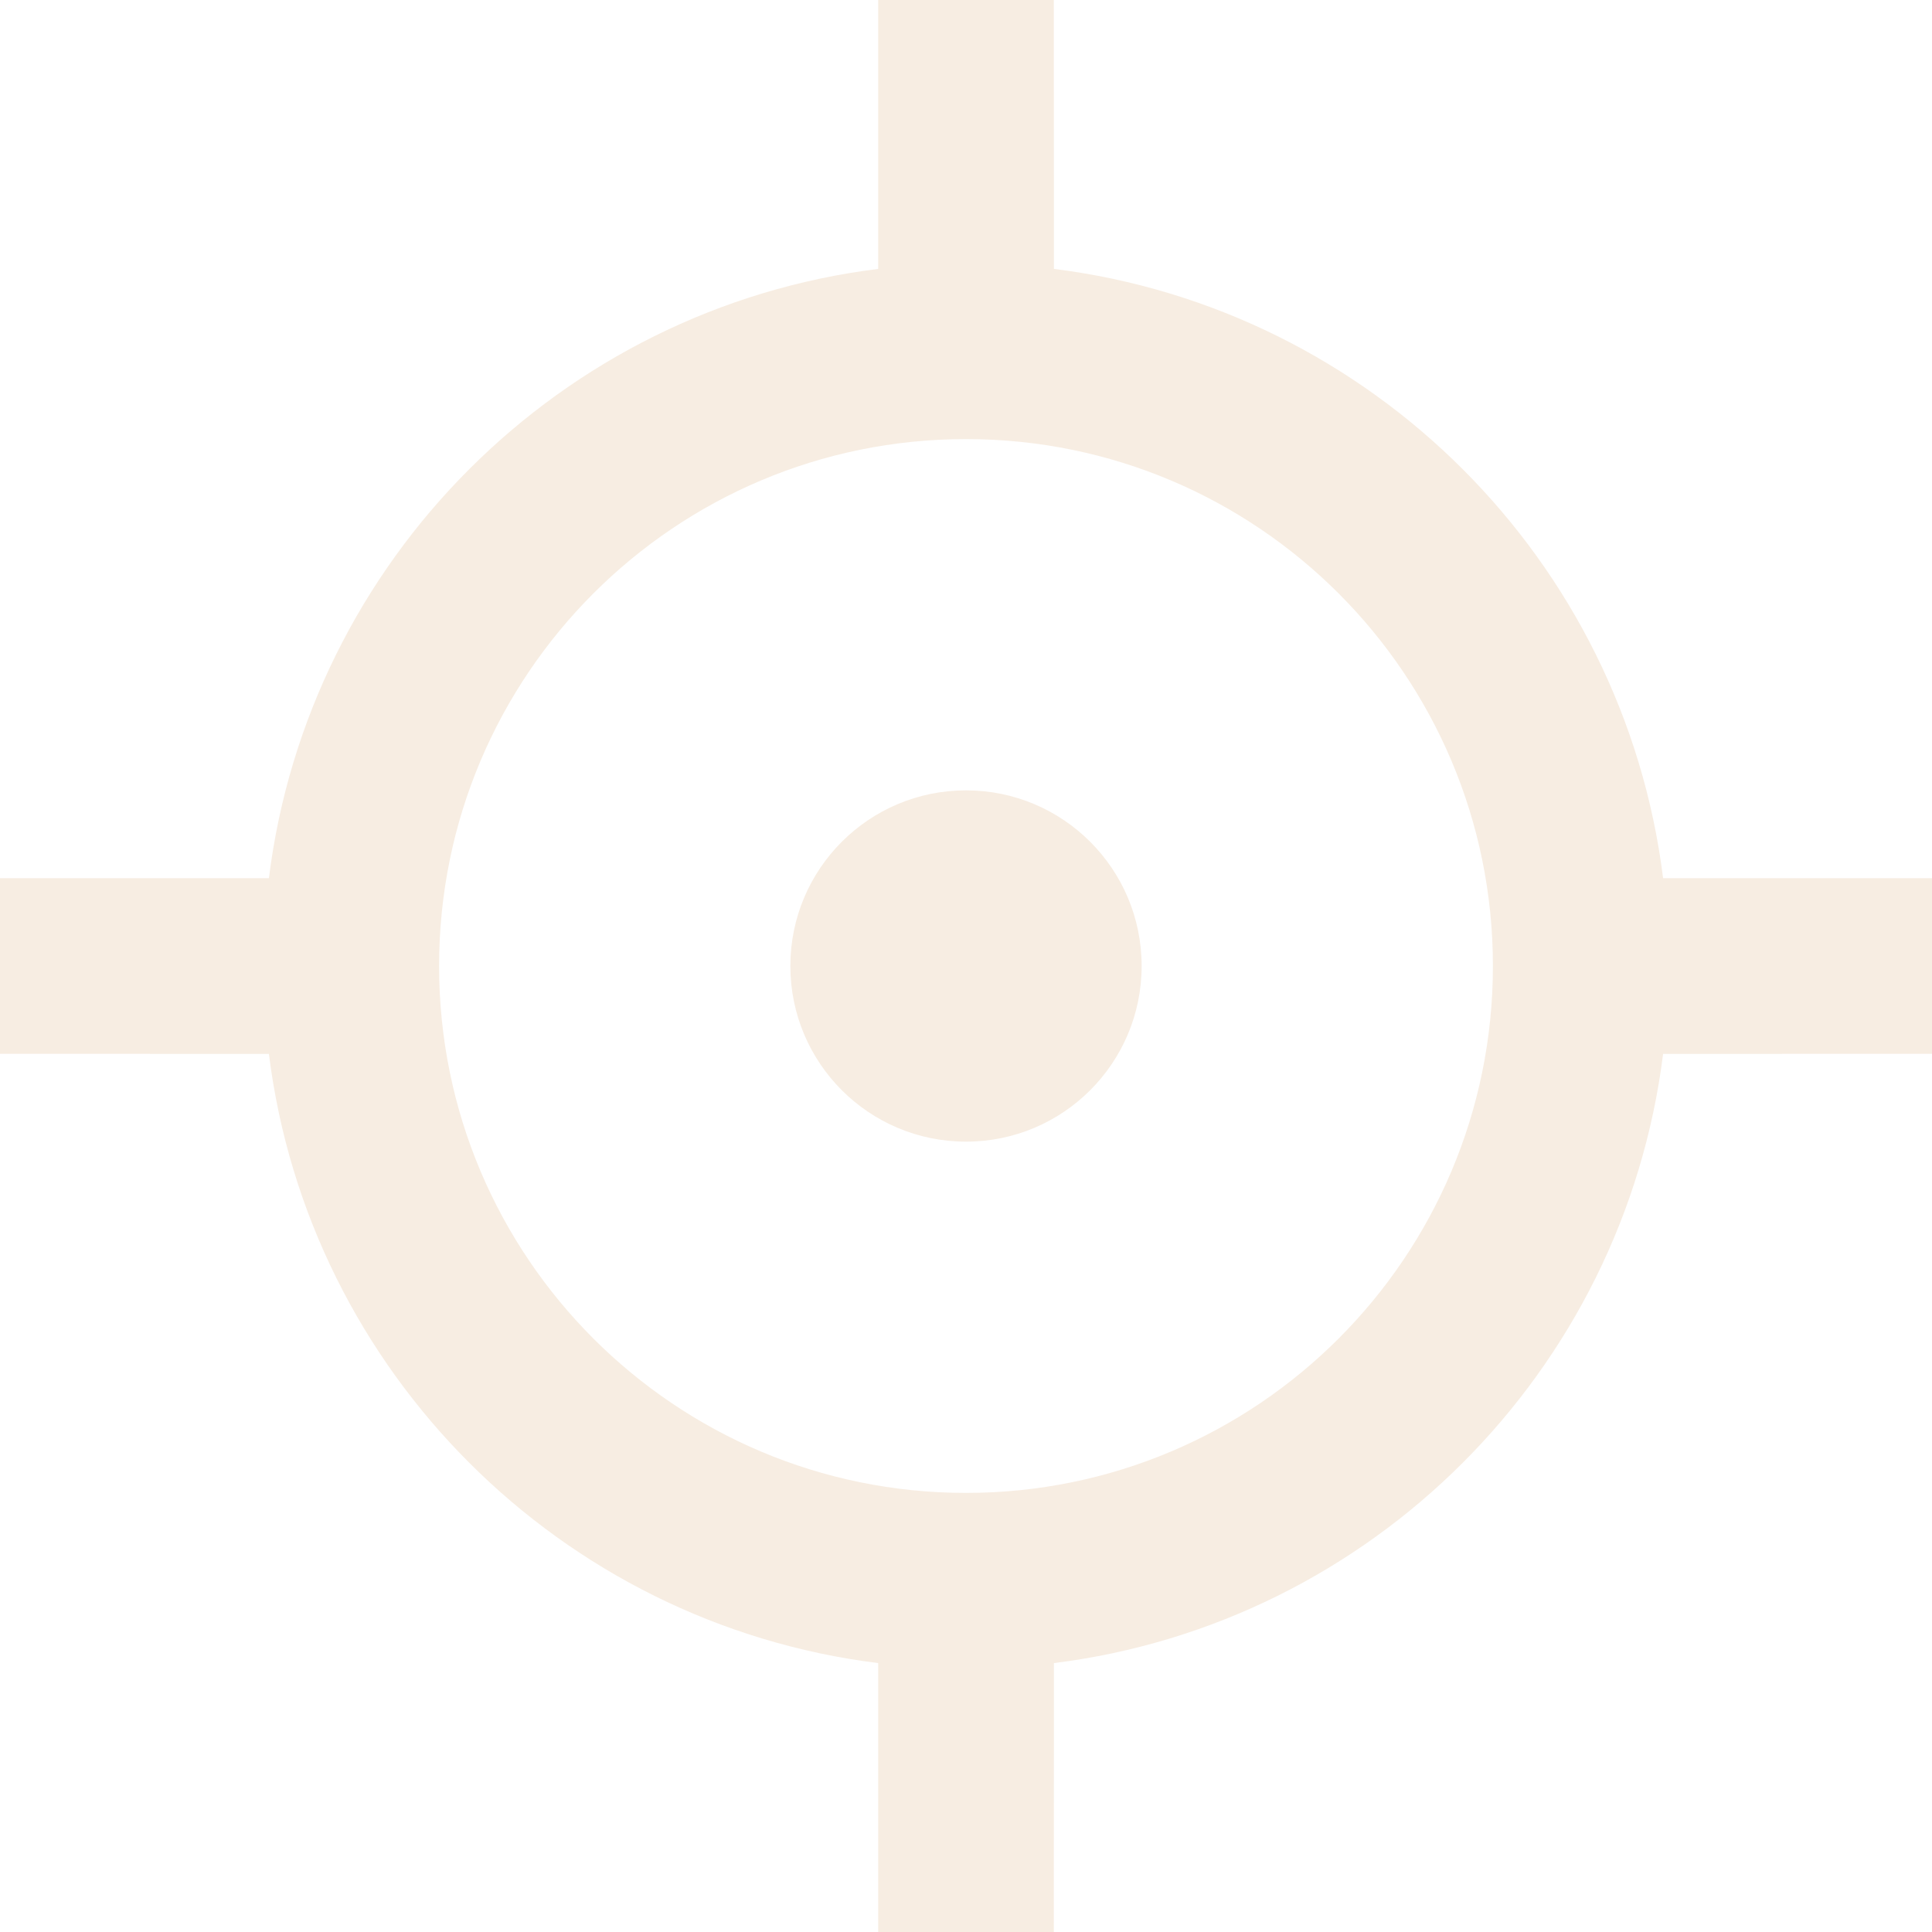
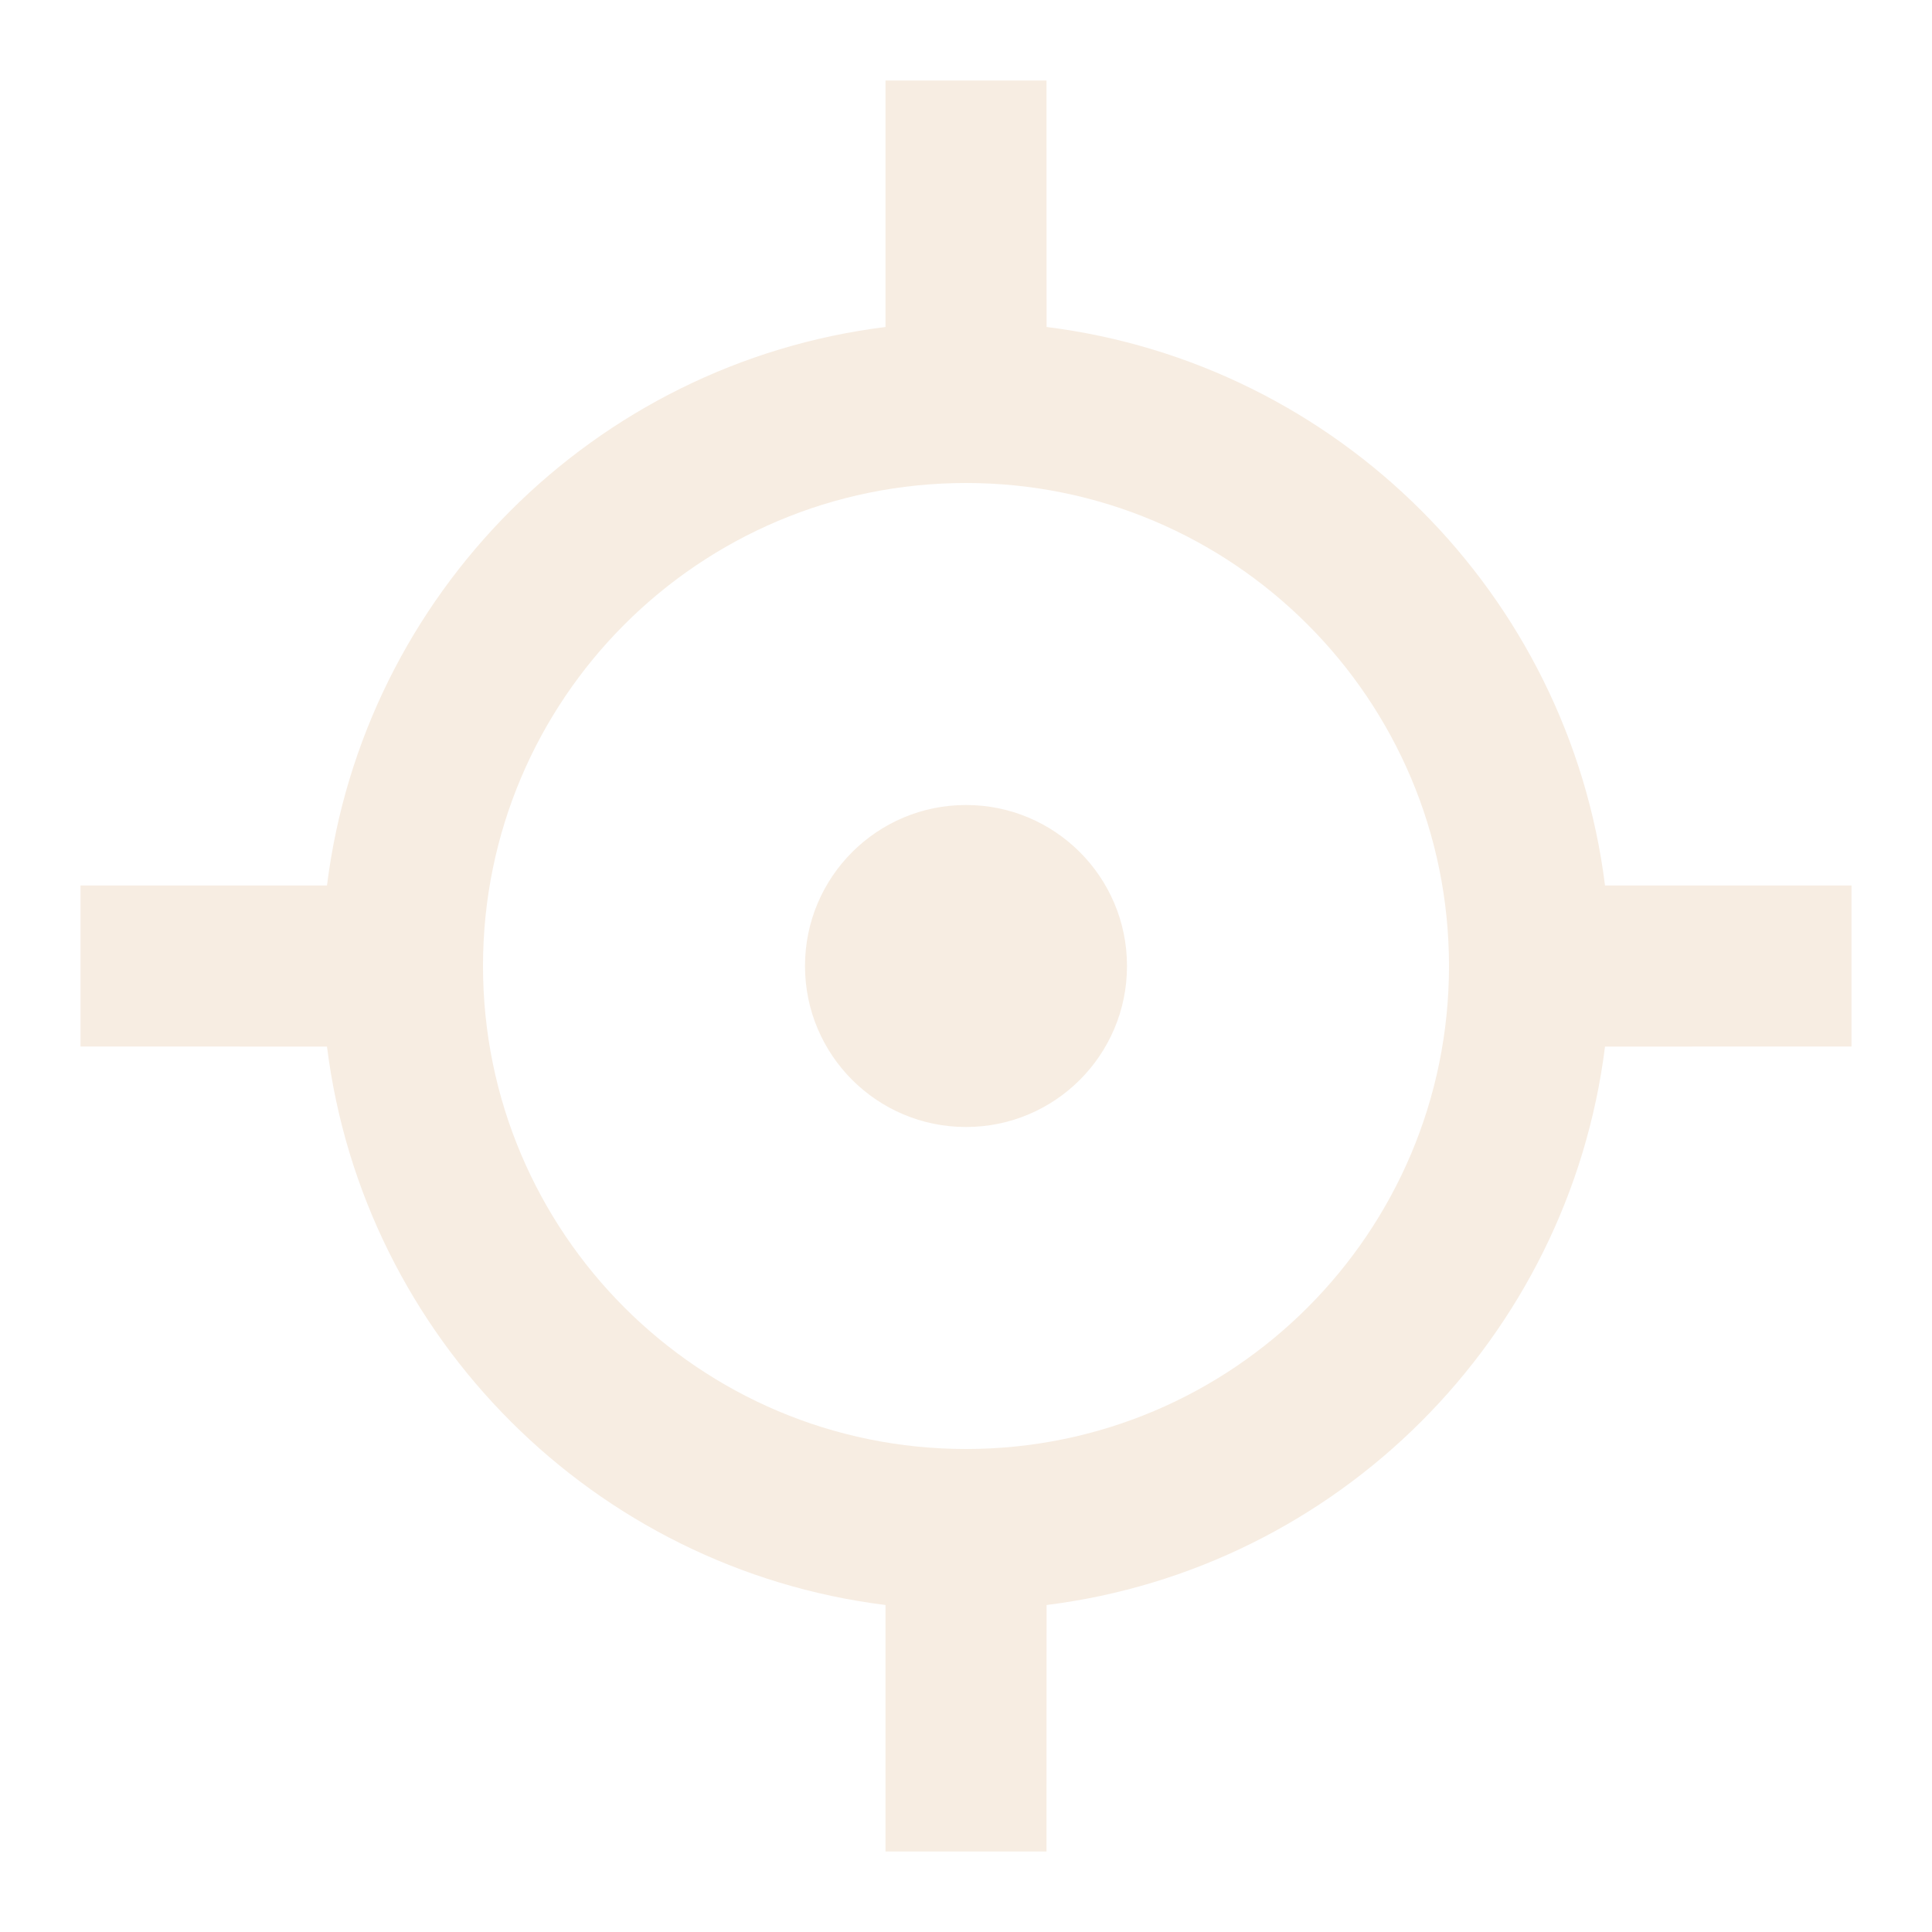
- <svg xmlns="http://www.w3.org/2000/svg" width="22" height="22" viewBox="0 0 22 22" fill="none">
-   <path d="M12 0L12.001 3.062C15.619 3.514 18.487 6.382 18.938 10H22V12L18.938 12.001C18.486 15.619 15.619 18.486 12.001 18.938L12 22H10V18.938C6.382 18.487 3.514 15.619 3.062 12.001L0 12V10H3.062C3.513 6.381 6.381 3.513 10 3.062V0H12ZM11 5C7.686 5 5 7.686 5 11C5 14.314 7.686 17 11 17C14.314 17 17 14.314 17 11C17 7.686 14.314 5 11 5ZM11 9C12.105 9 13 9.895 13 11C13 12.105 12.105 13 11 13C9.895 13 9 12.105 9 11C9 9.895 9.895 9 11 9Z" fill="#F7EDE2" />
+ <svg xmlns="http://www.w3.org/2000/svg" width="24" height="24" viewBox="0 0 24 24" fill="none">
+   <path d="M13 1L13.001 4.062C16.619 4.514 19.487 7.382 19.938 11H23V13L19.938 13.001C19.486 16.619 16.619 19.486 13.001 19.938L13 23H11V19.938C7.382 19.487 4.514 16.619 4.062 13.001L1 13V11H4.062C4.513 7.381 7.381 4.513 11 4.062V1H13ZM12 6C8.686 6 6 8.686 6 12C6 15.314 8.686 18 12 18C15.314 18 18 15.314 18 12C18 8.686 15.314 6 12 6ZM12 10C13.105 10 14 10.895 14 12C14 13.105 13.105 14 12 14C10.895 14 10 13.105 10 12C10 10.895 10.895 10 12 10Z" fill="#F7EDE2" />
</svg>
